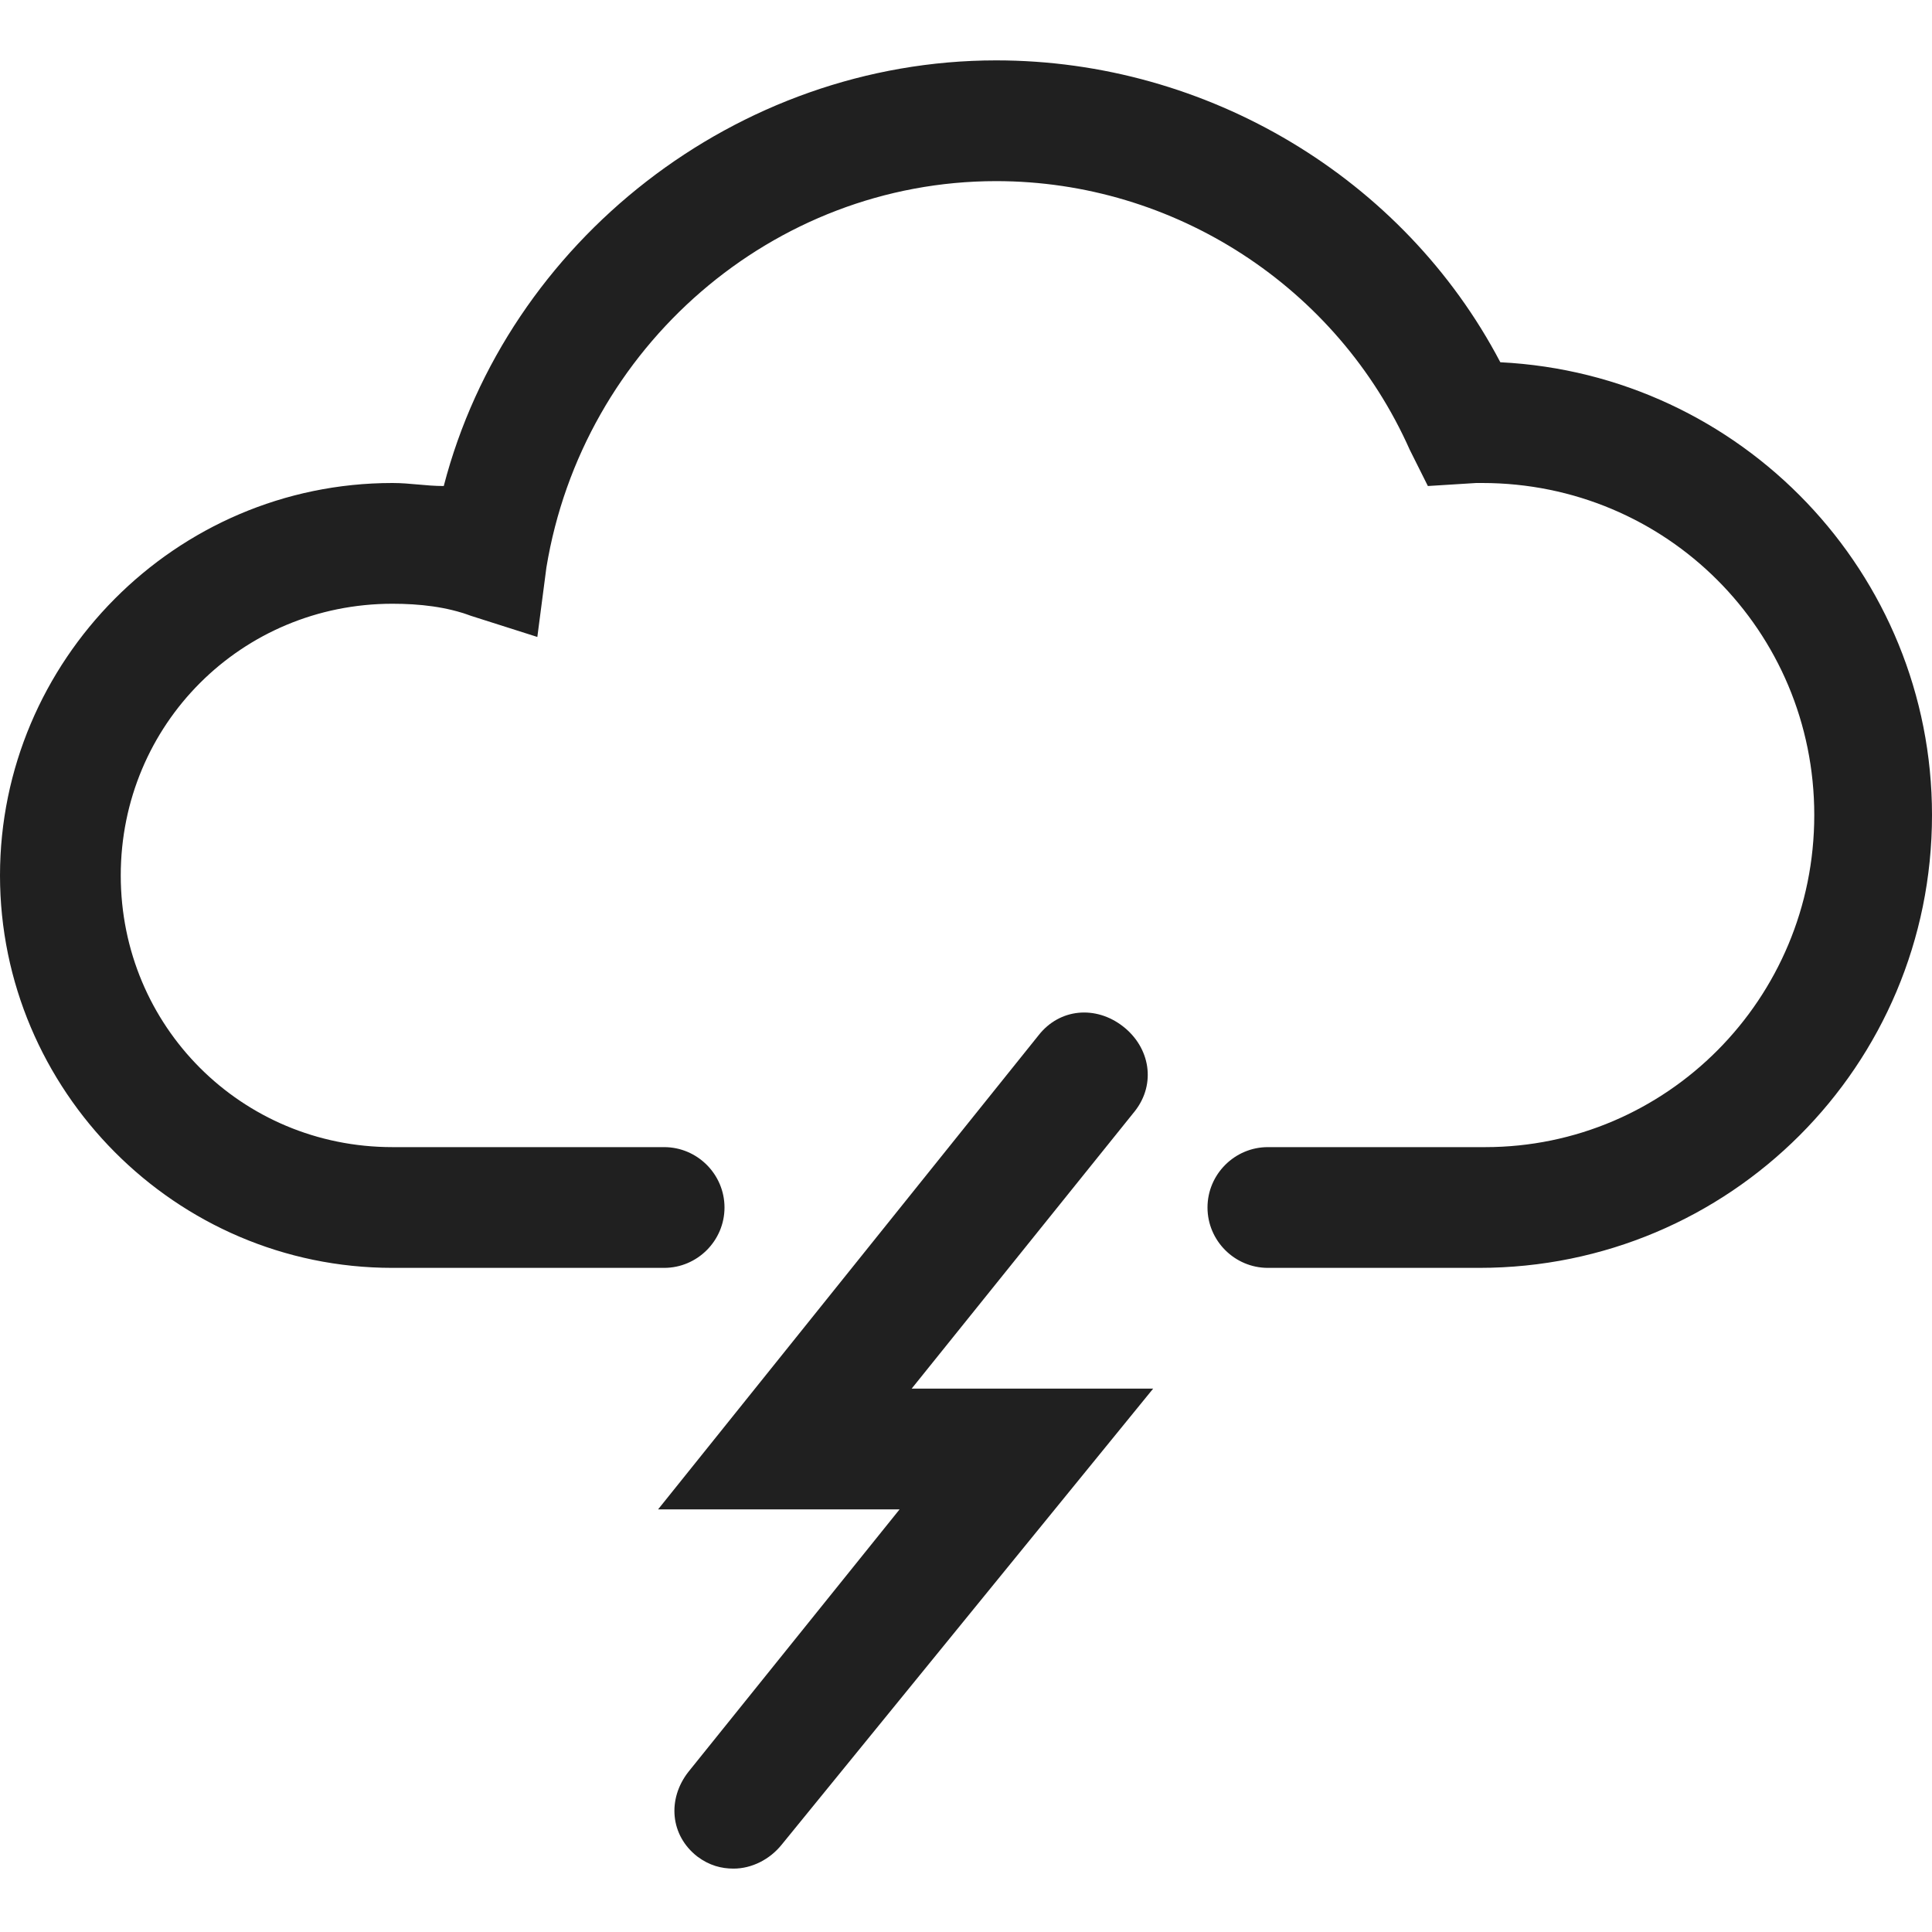
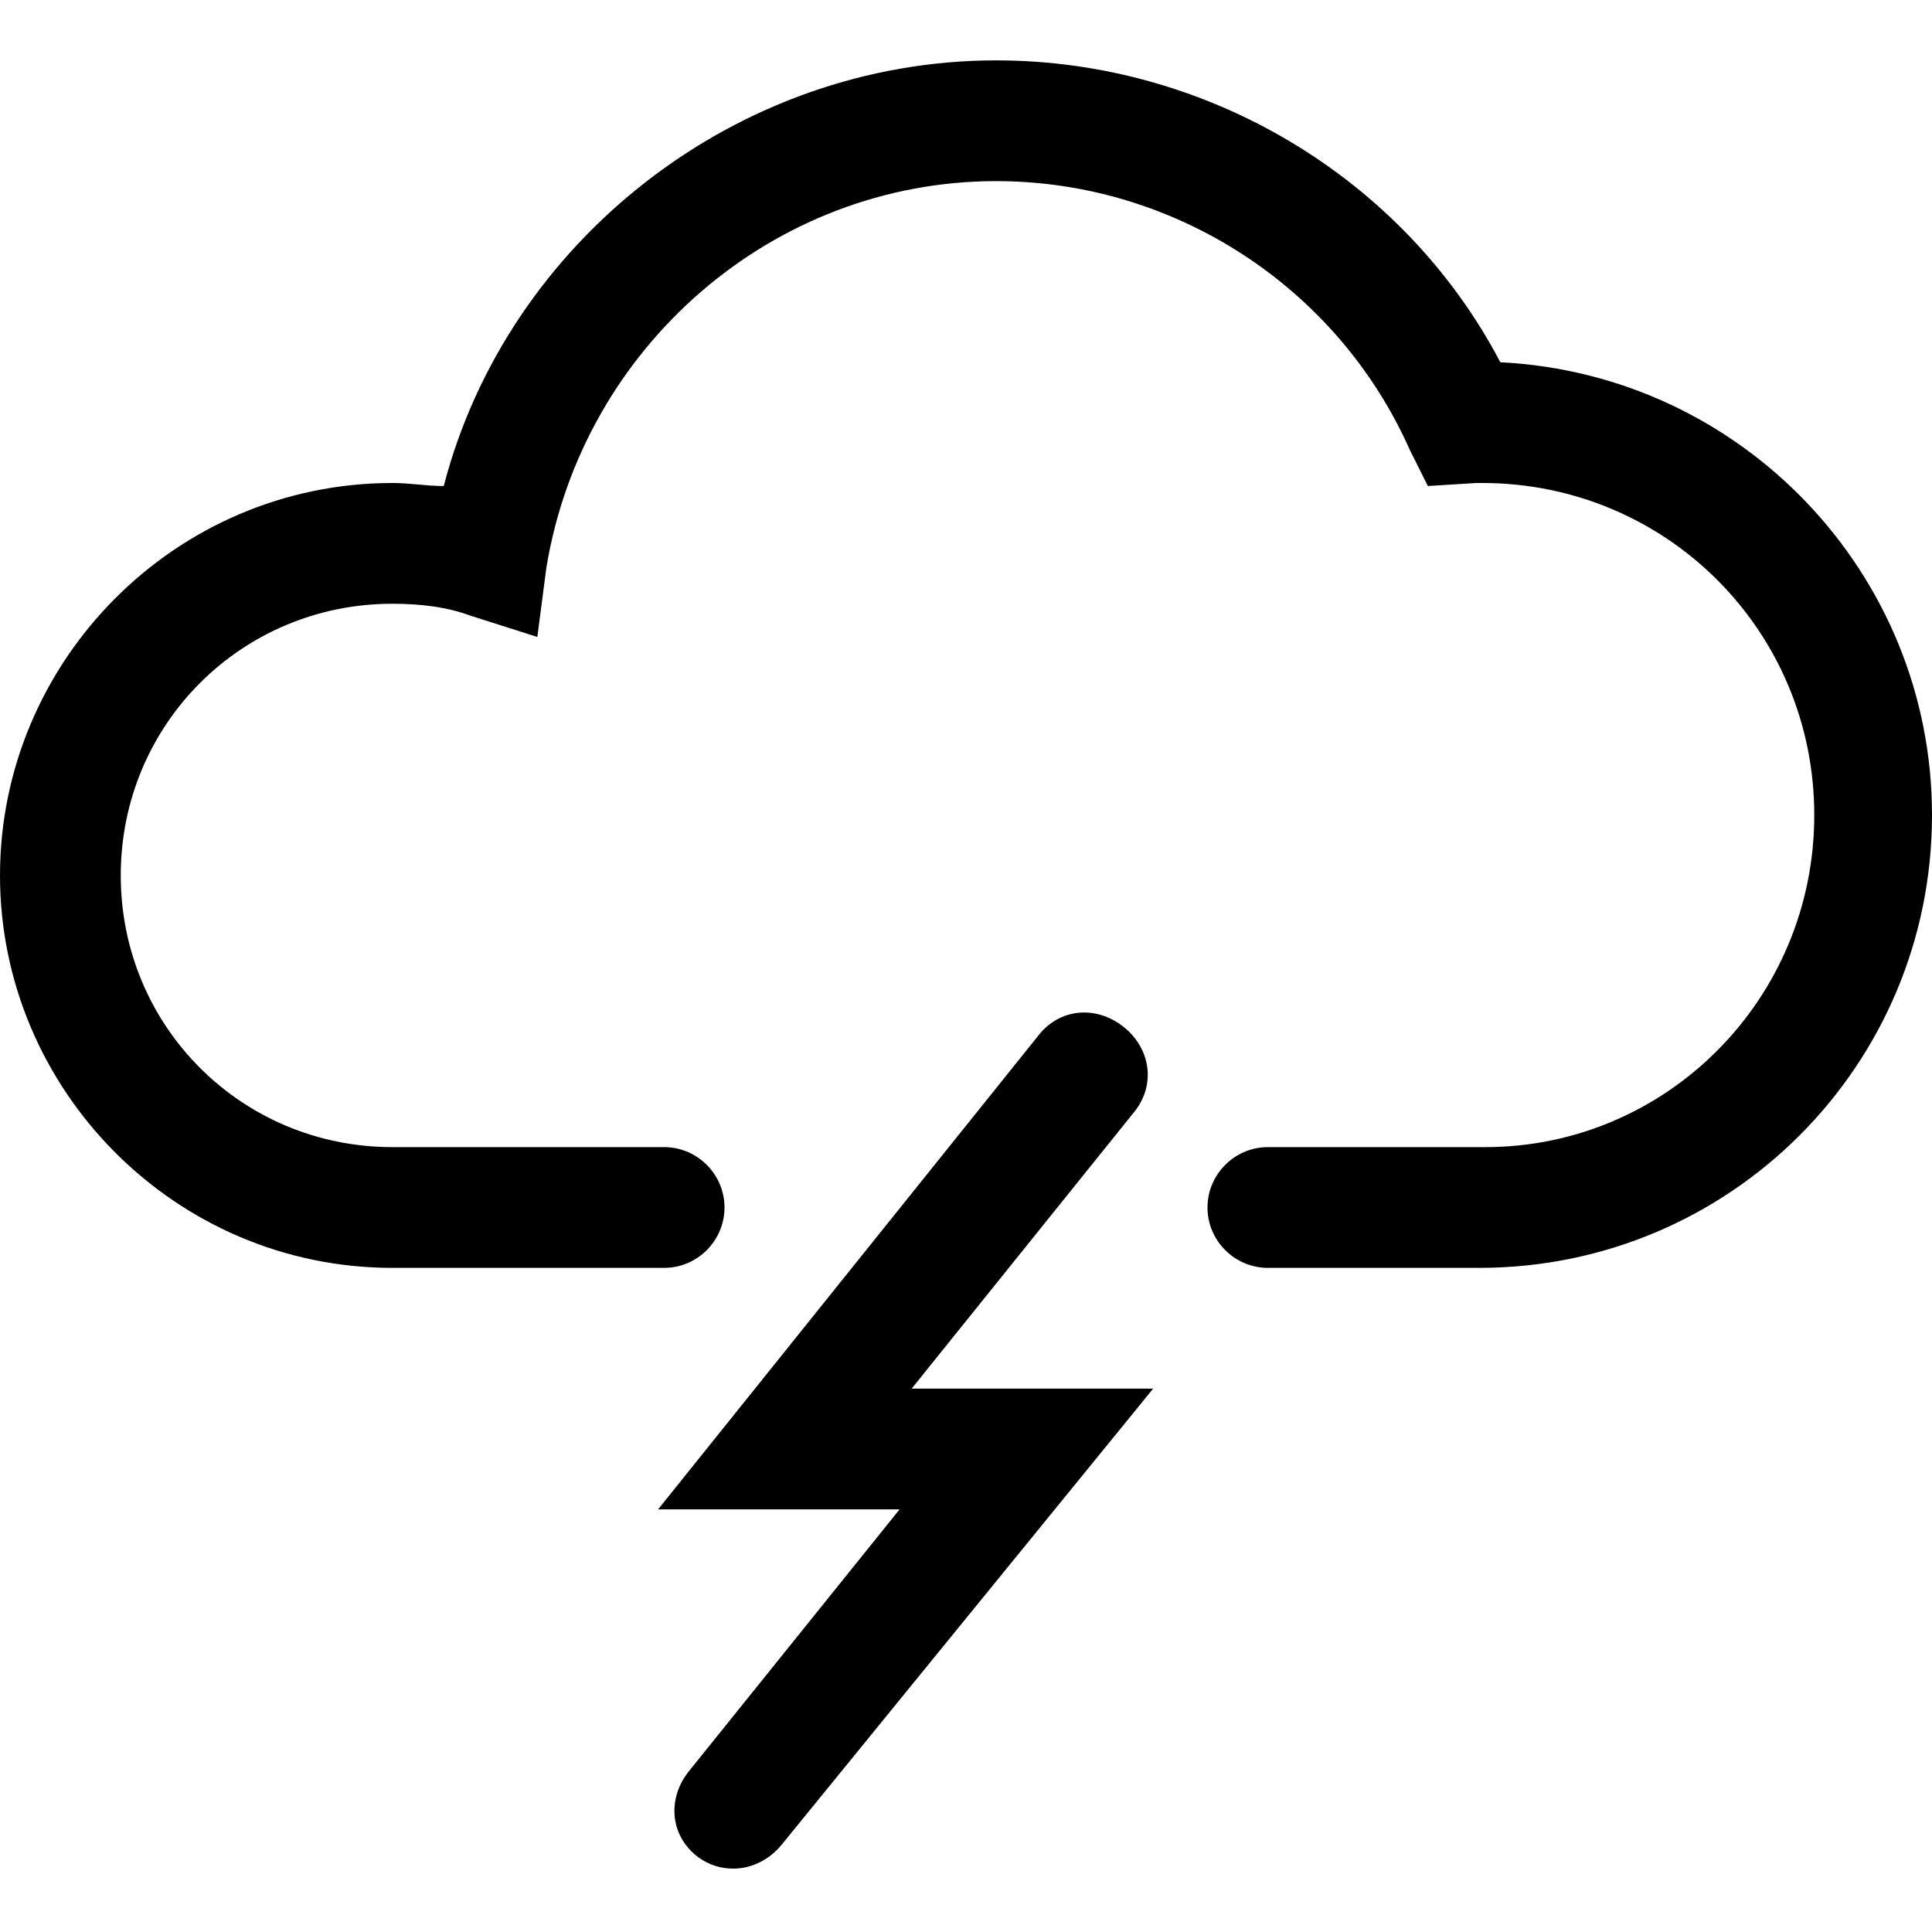
<svg xmlns="http://www.w3.org/2000/svg" version="1.1" id="Layer_2" x="0px" y="0px" viewBox="0 0 64 64" style="enable-background:new 0 0 64 64;" xml:space="preserve">
  <style type="text/css">
- 	.st0{fill:#202020;}
+ 
</style>
  <g>
    <path class="st0" d="M13,42h9c1.1,0,2-0.9,2-2s-0.9-2-2-2h-9c-5,0-9-4-9-9s4-9,9-9c0.9,0,1.8,0.1,2.6,0.4l2.2,0.7l0.3-2.3   C19.3,11.5,25.6,6,33,6c5.9,0,11.3,3.5,13.7,8.9l0.6,1.2l1.6-0.1c0.1,0,0.1,0,0.2,0c6.1,0,11,4.9,11,11s-4.9,11-10.9,11L42,38   c-1.1,0-2,0.9-2,2s0.9,2,2,2l7,0c8.3,0,15-6.7,15-15c0-8-6.3-14.6-14.3-15C46.5,5.9,40,2,33,2C24.4,2,16.8,8,14.7,16.1   C14.1,16.1,13.6,16,13,16C5.8,16,0,21.9,0,29S5.8,42,13,42z" />
    <path class="st0" d="M37.2,34c-0.9-0.7-2.1-0.6-2.8,0.3L21.8,50l8,0l-7,8.7c-0.7,0.9-0.6,2.1,0.3,2.8c0.4,0.3,0.8,0.4,1.2,0.4   c0.6,0,1.2-0.3,1.6-0.8L38.2,46l-8,0l7.4-9.2C38.3,35.9,38.1,34.7,37.2,34z" />
  </g>
</svg>
